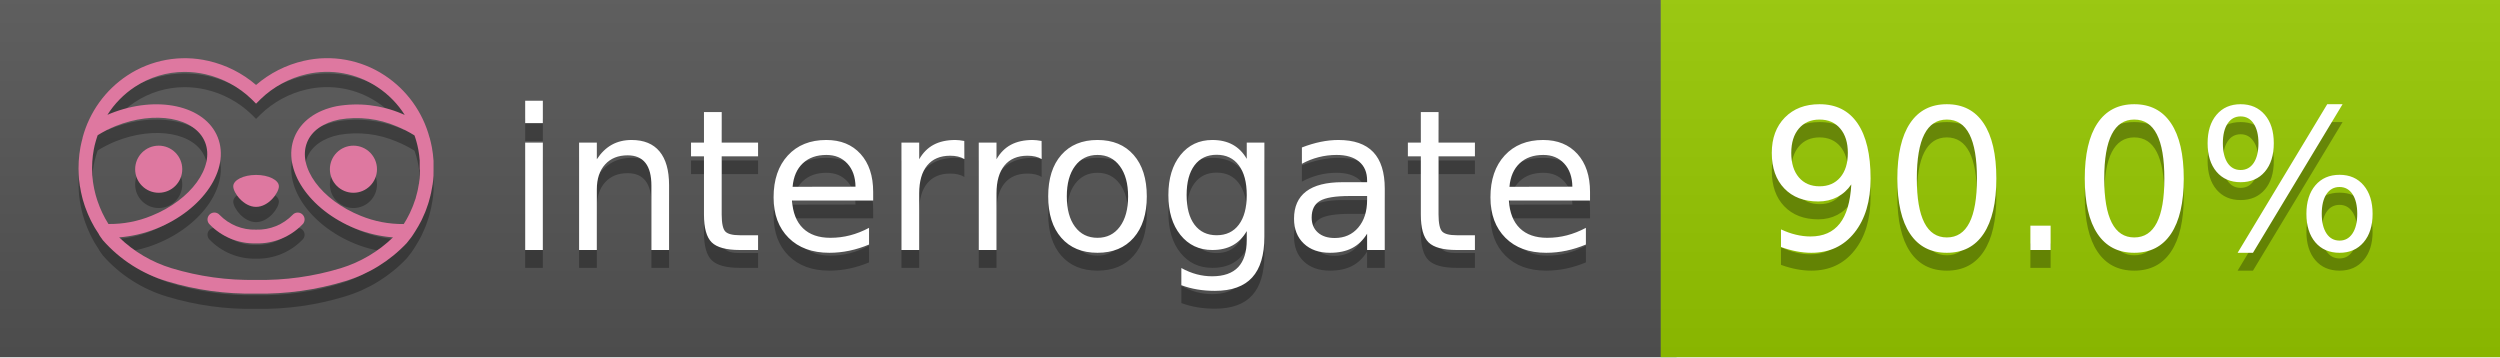
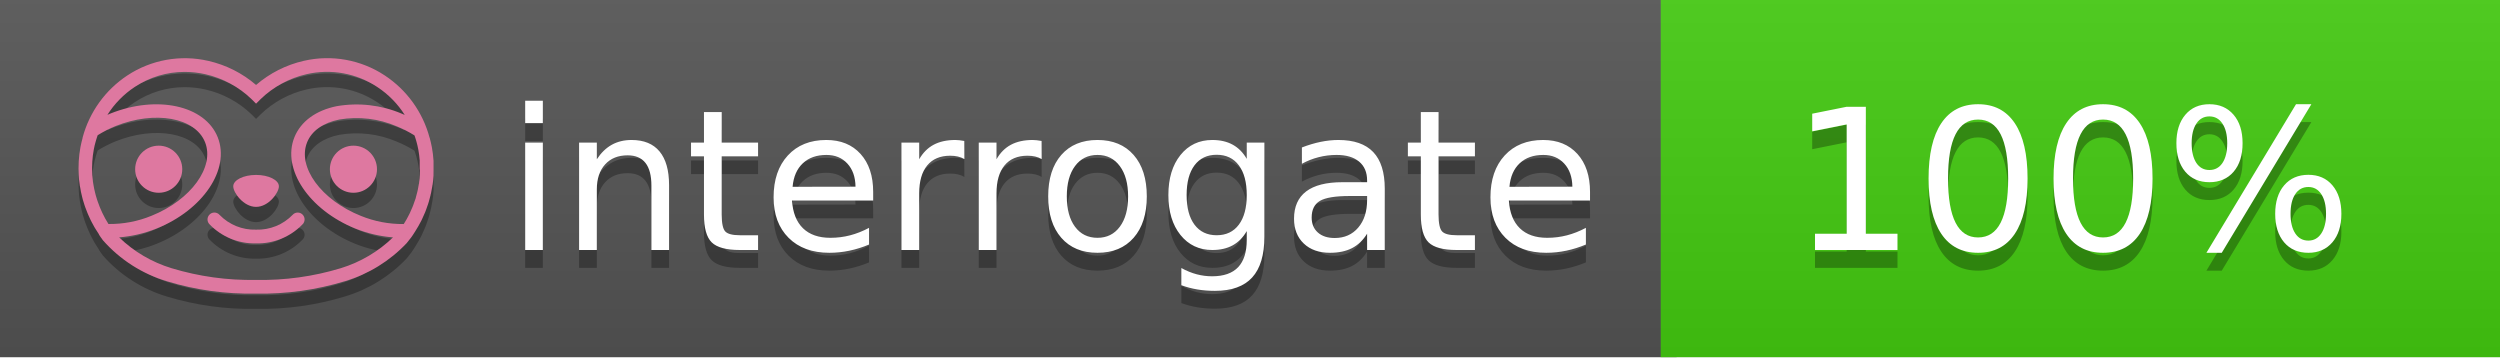
<svg xmlns="http://www.w3.org/2000/svg" width="140" height="20" viewBox="0 0 140 20" version="1.1" xml:space="preserve" style="fill-rule:evenodd;clip-rule:evenodd;stroke-linejoin:round;stroke-miterlimit:2;">
  <g transform="matrix(1,0,0,1,22,0)">
    <g id="backgrounds" transform="matrix(1.32789,0,0,1,-22.3892,0)">
      <rect x="0" y="0" width="71" height="20" style="fill:rgb(85,85,85);" />
    </g>
-     <rect x="71" y="0" width="47" height="20" data-interrogate="color" style="fill:#97CA00" />
+     <rect x="71" y="0" width="47" height="20" data-interrogate="color" style="fill:#4c1" />
    <g transform="matrix(1.19746,0,0,1,-22.3744,-4.85723e-16)">
      <rect x="0" y="0" width="118" height="20" style="fill:url(#_Linear1);" />
    </g>
  </g>
  <g fill="#fff" text-anchor="middle" font-family="DejaVu Sans,Verdana,Geneva,sans-serif" font-size="110">
    <text x="590" y="150" fill="#010101" fill-opacity=".3" transform="scale(.1)" textLength="610">interrogate</text>
    <text x="590" y="140" transform="scale(.1)" textLength="610">interrogate</text>
-     <text x="1160" y="150" fill="#010101" fill-opacity=".3" transform="scale(.1)" textLength="370" data-interrogate="result">90.0%</text>
-     <text x="1160" y="140" transform="scale(.1)" textLength="370" data-interrogate="result">90.0%</text>
+     <text x="1160" y="150" fill="#010101" fill-opacity=".3" transform="scale(.1)" textLength="330" data-interrogate="result">100%</text>
+     <text x="1160" y="140" transform="scale(.1)" textLength="330" data-interrogate="result">100%</text>
  </g>
  <g id="logo-shadow" transform="matrix(0.854876,0,0,0.854876,-6.73514,1.732)">
    <g transform="matrix(0.299012,0,0,0.299012,9.70229,-6.68582)">
      <path d="M50,64.25C52.76,64.25 55,61.13 55,59.75C55,58.37 52.76,57.25 50,57.25C47.24,57.25 45,58.37 45,59.75C45,61.13 47.24,64.25 50,64.25Z" style="fill:rgb(1,1,1);fill-opacity:0.3;fill-rule:nonzero;" />
    </g>
    <g transform="matrix(0.299012,0,0,0.299012,9.70229,-6.68582)">
      <path d="M88,49.05C86.506,43.475 83.018,38.638 78.2,35.46C72.969,32.002 66.539,30.844 60.43,32.26C56.576,33.145 52.995,34.958 50,37.54C46.998,34.958 43.411,33.149 39.55,32.27C33.441,30.853 27.011,32.011 21.78,35.47C16.97,38.652 13.489,43.489 12,49.06L12,49.13C11.82,49.79 11.66,50.46 11.53,51.13C11.146,53.207 11.021,55.323 11.16,57.43C11.16,58.03 11.26,58.63 11.34,59.23C11.34,59.51 11.43,59.79 11.48,60.07C11.53,60.35 11.58,60.68 11.64,60.98C11.7,61.28 11.8,61.69 11.89,62.05C11.98,62.41 11.99,62.47 12.05,62.68C12.16,63.07 12.28,63.46 12.41,63.84L12.58,64.34C12.72,64.74 12.88,65.14 13.04,65.53L13.23,65.98C13.403,66.373 13.583,66.767 13.77,67.16L13.99,67.59C14.19,67.97 14.39,68.35 14.61,68.73L14.87,69.15C15.1,69.52 15.33,69.89 15.58,70.26L15.58,70.32L15.99,70.93C16.14,71.14 16.29,71.36 16.45,71.57C20.206,75.83 25.086,78.95 30.53,80.57C36.839,82.48 43.41,83.385 50,83.25C56.599,83.374 63.177,82.456 69.49,80.53C74.644,78.978 79.303,76.102 83,72.19C83.34,71.78 83.65,71.35 84,70.92L84.18,70.66L84.33,70.44L84.41,70.32C84.55,70.12 84.67,69.9 84.81,69.7C85.07,69.3 85.32,68.89 85.55,68.48C85.78,68.07 86.02,67.65 86.23,67.22C86.31,67.05 86.39,66.88 86.47,66.7C86.67,66.28 86.85,65.87 87.03,65.44L87.23,64.92C87.397,64.487 87.55,64.05 87.69,63.61L87.85,63.09C87.98,62.64 88.1,62.19 88.21,61.74C88.21,61.57 88.3,61.39 88.33,61.22C88.43,60.75 88.52,60.22 88.6,59.79C88.6,59.64 88.66,59.49 88.68,59.33C88.77,58.71 88.84,58.08 88.88,57.45L88.88,54.17C88.817,53.164 88.693,52.162 88.51,51.17C88.38,50.5 88.23,49.84 88.05,49.17L88,49.05ZM85.89,56.44L85.89,57.23C85.89,57.78 85.79,58.32 85.72,58.86C85.72,59.01 85.72,59.15 85.65,59.3C85.59,59.7 85.51,60.11 85.43,60.51L85.32,60.99C85.23,61.38 85.12,61.77 85.01,62.16C85.01,62.31 84.93,62.46 84.88,62.6C84.74,63.04 84.59,63.47 84.42,63.9L84.27,64.28C84.1,64.71 83.91,65.14 83.71,65.56C83.51,65.98 83.43,66.12 83.28,66.4L83.01,66.91C82.83,67.223 82.643,67.537 82.45,67.85L82.35,68.01C79.121,68.047 75.918,67.434 72.93,66.21C64.27,62.74 59,55.52 61.18,50.11C62.18,47.6 64.7,45.82 68.26,45.11C72.489,44.395 76.835,44.908 80.78,46.59C82.141,47.144 83.453,47.813 84.7,48.59C84.76,48.76 84.82,48.93 84.88,49.1C84.94,49.27 85.05,49.63 85.12,49.9C85.28,50.5 85.44,51.1 85.55,51.73C85.691,52.507 85.792,53.292 85.85,54.08L85.85,55.89C85.85,56.12 85.91,56.25 85.91,56.45L85.89,56.44ZM17.66,68C16.668,66.435 15.869,64.756 15.28,63L15.17,62.68C15.06,62.35 14.96,62.01 14.87,61.68C14.823,61.493 14.777,61.31 14.73,61.13C14.66,60.84 14.59,60.55 14.53,60.27C14.47,59.99 14.43,59.72 14.38,59.44C14.33,59.16 14.3,59 14.27,58.78C14.2,58.27 14.15,57.78 14.11,57.23L14.11,57.03C14.008,55.236 14.122,53.437 14.45,51.67C14.56,51.06 14.71,50.46 14.88,49.87C14.96,49.59 15.04,49.32 15.13,49.05C15.22,48.78 15.24,48.72 15.3,48.55C16.548,47.774 17.859,47.105 19.22,46.55C27.86,43.09 36.65,44.67 38.82,50.08C40.99,55.49 35.73,62.74 27.09,66.2C24.101,67.431 20.893,68.043 17.66,68ZM68.57,77.68C62.554,79.508 56.287,80.376 50,80.25C43.737,80.37 37.495,79.506 31.5,77.69C27.185,76.38 23.243,74.062 20,70.93C22.815,70.706 25.58,70.055 28.2,69C38.37,64.92 44.39,56 41.6,49C38.81,42 28.27,39.72 18.1,43.8L17.43,44.09C18.973,41.648 21.019,39.561 23.43,37.97C26.671,35.824 30.473,34.68 34.36,34.68C35.884,34.681 37.404,34.852 38.89,35.19C42.694,36.049 46.191,37.935 49,40.64L50,41.64L51,40.64C53.797,37.937 57.279,36.049 61.07,35.18C66.402,33.947 72.014,34.968 76.57,38C78.98,39.588 81.026,41.671 82.57,44.11L81.9,43.82C77.409,41.921 72.464,41.355 67.66,42.19C63.08,43.12 59.79,45.54 58.39,49.02C55.6,55.97 61.62,64.94 71.79,69.02C74.414,70.07 77.182,70.714 80,70.93C76.776,74.05 72.859,76.363 68.57,77.68Z" style="fill:rgb(1,1,1);fill-opacity:0.3;fill-rule:nonzero;" />
    </g>
    <g transform="matrix(0.299012,0,0,0.299012,9.70229,-6.68582)">
      <circle cx="71.33" cy="56" r="5.16" style="fill:rgb(1,1,1);fill-opacity:0.3;" />
    </g>
    <g transform="matrix(0.299012,0,0,0.299012,9.70229,-6.68582)">
      <circle cx="28.67" cy="56" r="5.16" style="fill:rgb(1,1,1);fill-opacity:0.3;" />
    </g>
    <g transform="matrix(0.299012,0,0,0.299012,9.70229,-6.68582)">
      <path d="M58,66C55.912,68.161 53.003,69.339 50,69.24C46.997,69.339 44.088,68.161 42,66C41.714,65.677 41.302,65.491 40.87,65.491C40.042,65.491 39.361,66.172 39.361,67C39.361,67.368 39.496,67.724 39.74,68C42.403,70.804 46.134,72.35 50,72.25C53.862,72.347 57.59,70.802 60.25,68C60.495,67.725 60.63,67.369 60.63,67C60.63,66.174 59.951,65.495 59.125,65.495C58.695,65.495 58.285,65.679 58,66Z" style="fill:rgb(1,1,1);fill-opacity:0.3;fill-rule:nonzero;" />
    </g>
  </g>
  <g id="logo-pink" transform="matrix(0.854876,0,0,0.854876,-6.73514,0.877124)">
    <g transform="matrix(0.299012,0,0,0.299012,9.70229,-6.68582)">
      <path d="M50,64.25C52.76,64.25 55,61.13 55,59.75C55,58.37 52.76,57.25 50,57.25C47.24,57.25 45,58.37 45,59.75C45,61.13 47.24,64.25 50,64.25Z" style="fill:rgb(222,120,160);fill-rule:nonzero;" />
    </g>
    <g transform="matrix(0.299012,0,0,0.299012,9.70229,-6.68582)">
      <path d="M88,49.05C86.506,43.475 83.018,38.638 78.2,35.46C72.969,32.002 66.539,30.844 60.43,32.26C56.576,33.145 52.995,34.958 50,37.54C46.998,34.958 43.411,33.149 39.55,32.27C33.441,30.853 27.011,32.011 21.78,35.47C16.97,38.652 13.489,43.489 12,49.06L12,49.13C11.82,49.79 11.66,50.46 11.53,51.13C11.146,53.207 11.021,55.323 11.16,57.43C11.16,58.03 11.26,58.63 11.34,59.23C11.34,59.51 11.43,59.79 11.48,60.07C11.53,60.35 11.58,60.68 11.64,60.98C11.7,61.28 11.8,61.69 11.89,62.05C11.98,62.41 11.99,62.47 12.05,62.68C12.16,63.07 12.28,63.46 12.41,63.84L12.58,64.34C12.72,64.74 12.88,65.14 13.04,65.53L13.23,65.98C13.403,66.373 13.583,66.767 13.77,67.16L13.99,67.59C14.19,67.97 14.39,68.35 14.61,68.73L14.87,69.15C15.1,69.52 15.33,69.89 15.58,70.26L15.58,70.32L15.99,70.93C16.14,71.14 16.29,71.36 16.45,71.57C20.206,75.83 25.086,78.95 30.53,80.57C36.839,82.48 43.41,83.385 50,83.25C56.599,83.374 63.177,82.456 69.49,80.53C74.644,78.978 79.303,76.102 83,72.19C83.34,71.78 83.65,71.35 84,70.92L84.18,70.66L84.33,70.44L84.41,70.32C84.55,70.12 84.67,69.9 84.81,69.7C85.07,69.3 85.32,68.89 85.55,68.48C85.78,68.07 86.02,67.65 86.23,67.22C86.31,67.05 86.39,66.88 86.47,66.7C86.67,66.28 86.85,65.87 87.03,65.44L87.23,64.92C87.397,64.487 87.55,64.05 87.69,63.61L87.85,63.09C87.98,62.64 88.1,62.19 88.21,61.74C88.21,61.57 88.3,61.39 88.33,61.22C88.43,60.75 88.52,60.22 88.6,59.79C88.6,59.64 88.66,59.49 88.68,59.33C88.77,58.71 88.84,58.08 88.88,57.45L88.88,54.17C88.817,53.164 88.693,52.162 88.51,51.17C88.38,50.5 88.23,49.84 88.05,49.17L88,49.05ZM85.89,56.44L85.89,57.23C85.89,57.78 85.79,58.32 85.72,58.86C85.72,59.01 85.72,59.15 85.65,59.3C85.59,59.7 85.51,60.11 85.43,60.51L85.32,60.99C85.23,61.38 85.12,61.77 85.01,62.16C85.01,62.31 84.93,62.46 84.88,62.6C84.74,63.04 84.59,63.47 84.42,63.9L84.27,64.28C84.1,64.71 83.91,65.14 83.71,65.56C83.51,65.98 83.43,66.12 83.28,66.4L83.01,66.91C82.83,67.223 82.643,67.537 82.45,67.85L82.35,68.01C79.121,68.047 75.918,67.434 72.93,66.21C64.27,62.74 59,55.52 61.18,50.11C62.18,47.6 64.7,45.82 68.26,45.11C72.489,44.395 76.835,44.908 80.78,46.59C82.141,47.144 83.453,47.813 84.7,48.59C84.76,48.76 84.82,48.93 84.88,49.1C84.94,49.27 85.05,49.63 85.12,49.9C85.28,50.5 85.44,51.1 85.55,51.73C85.691,52.507 85.792,53.292 85.85,54.08L85.85,55.89C85.85,56.12 85.91,56.25 85.91,56.45L85.89,56.44ZM17.66,68C16.668,66.435 15.869,64.756 15.28,63L15.17,62.68C15.06,62.35 14.96,62.01 14.87,61.68C14.823,61.493 14.777,61.31 14.73,61.13C14.66,60.84 14.59,60.55 14.53,60.27C14.47,59.99 14.43,59.72 14.38,59.44C14.33,59.16 14.3,59 14.27,58.78C14.2,58.27 14.15,57.78 14.11,57.23L14.11,57.03C14.008,55.236 14.122,53.437 14.45,51.67C14.56,51.06 14.71,50.46 14.88,49.87C14.96,49.59 15.04,49.32 15.13,49.05C15.22,48.78 15.24,48.72 15.3,48.55C16.548,47.774 17.859,47.105 19.22,46.55C27.86,43.09 36.65,44.67 38.82,50.08C40.99,55.49 35.73,62.74 27.09,66.2C24.101,67.431 20.893,68.043 17.66,68ZM68.57,77.68C62.554,79.508 56.287,80.376 50,80.25C43.737,80.37 37.495,79.506 31.5,77.69C27.185,76.38 23.243,74.062 20,70.93C22.815,70.706 25.58,70.055 28.2,69C38.37,64.92 44.39,56 41.6,49C38.81,42 28.27,39.72 18.1,43.8L17.43,44.09C18.973,41.648 21.019,39.561 23.43,37.97C26.671,35.824 30.473,34.68 34.36,34.68C35.884,34.681 37.404,34.852 38.89,35.19C42.694,36.049 46.191,37.935 49,40.64L50,41.64L51,40.64C53.797,37.937 57.279,36.049 61.07,35.18C66.402,33.947 72.014,34.968 76.57,38C78.98,39.588 81.026,41.671 82.57,44.11L81.9,43.82C77.409,41.921 72.464,41.355 67.66,42.19C63.08,43.12 59.79,45.54 58.39,49.02C55.6,55.97 61.62,64.94 71.79,69.02C74.414,70.07 77.182,70.714 80,70.93C76.776,74.05 72.859,76.363 68.57,77.68Z" style="fill:rgb(222,120,160);fill-rule:nonzero;" />
    </g>
    <g transform="matrix(0.299012,0,0,0.299012,9.70229,-6.68582)">
      <circle cx="71.33" cy="56" r="5.16" style="fill:rgb(222,120,160);" />
    </g>
    <g transform="matrix(0.299012,0,0,0.299012,9.70229,-6.68582)">
      <circle cx="28.67" cy="56" r="5.16" style="fill:rgb(222,120,160);" />
    </g>
    <g transform="matrix(0.299012,0,0,0.299012,9.70229,-6.68582)">
      <path d="M58,66C55.912,68.161 53.003,69.339 50,69.24C46.997,69.339 44.088,68.161 42,66C41.714,65.677 41.302,65.491 40.87,65.491C40.042,65.491 39.361,66.172 39.361,67C39.361,67.368 39.496,67.724 39.74,68C42.403,70.804 46.134,72.35 50,72.25C53.862,72.347 57.59,70.802 60.25,68C60.495,67.725 60.63,67.369 60.63,67C60.63,66.174 59.951,65.495 59.125,65.495C58.695,65.495 58.285,65.679 58,66Z" style="fill:rgb(222,120,160);fill-rule:nonzero;" />
    </g>
  </g>
  <defs>
    <linearGradient id="_Linear1" x1="0" y1="0" x2="1" y2="0" gradientUnits="userSpaceOnUse" gradientTransform="matrix(1.22465e-15,20,-20,1.22465e-15,0,0)">
      <stop offset="0" style="stop-color:rgb(187,187,187);stop-opacity:0.1" />
      <stop offset="1" style="stop-color:black;stop-opacity:0.1" />
    </linearGradient>
  </defs>
</svg>
